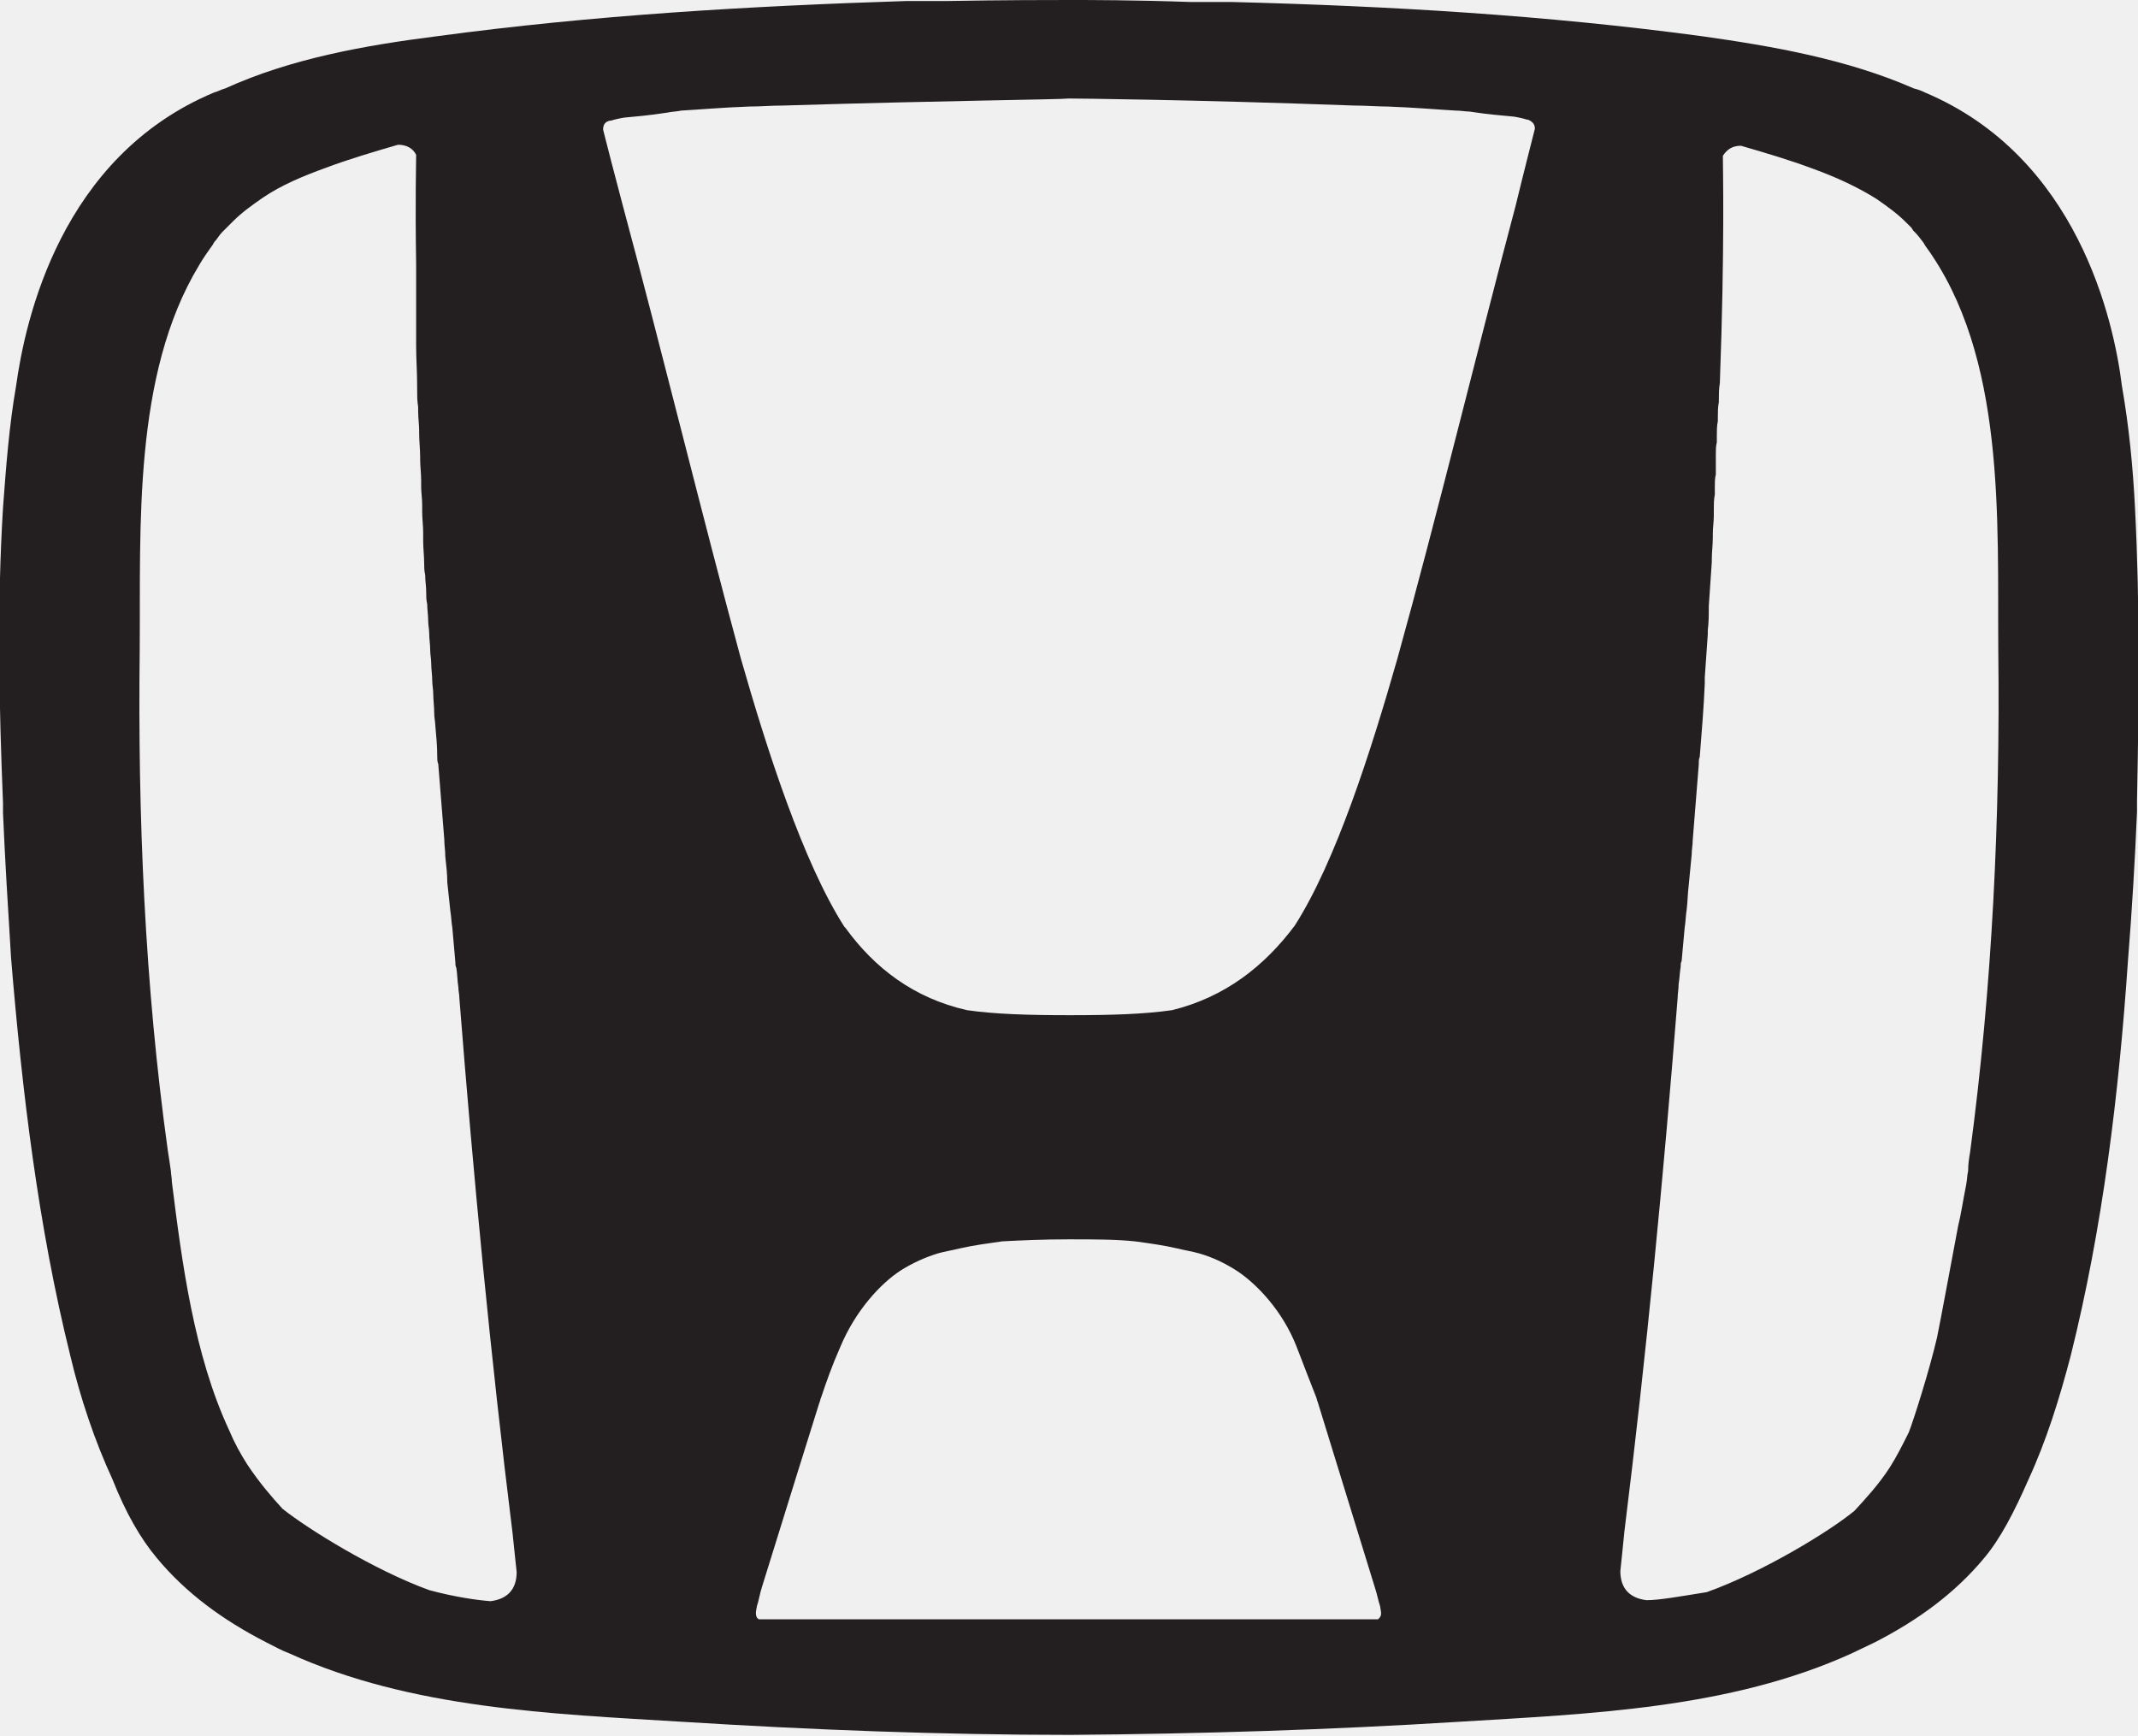
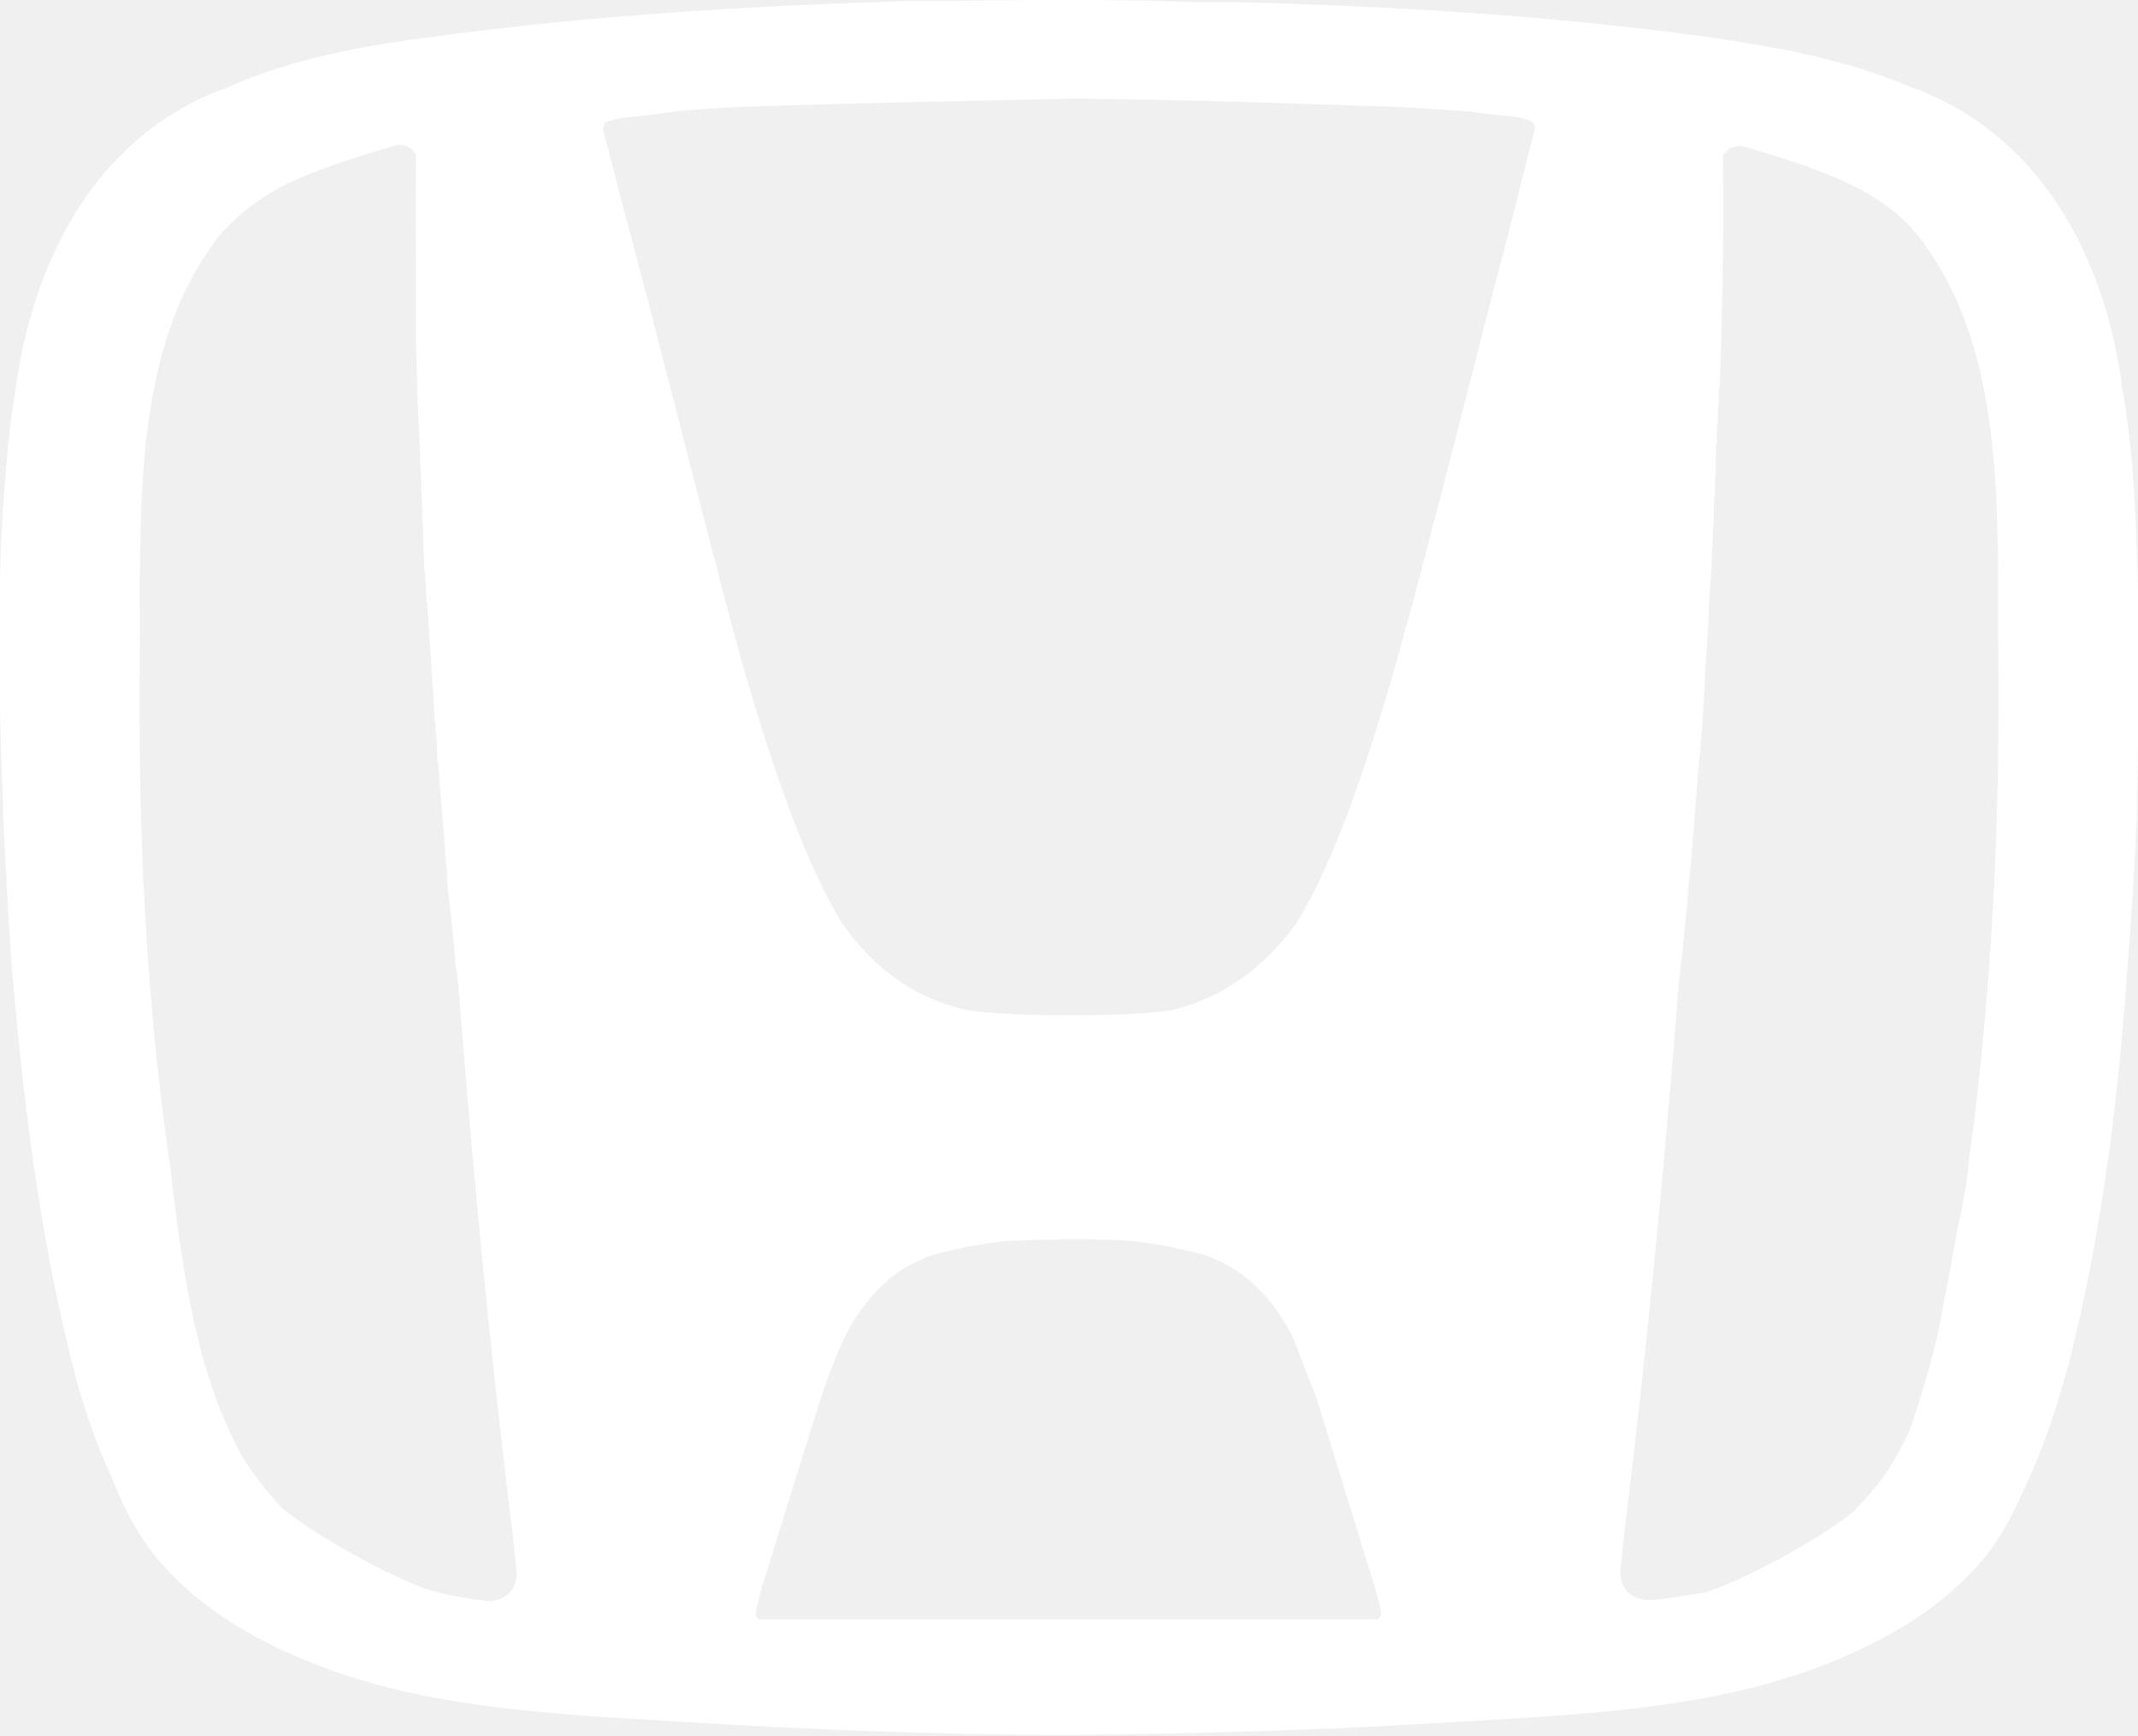
- <svg xmlns="http://www.w3.org/2000/svg" enable-background="new 0 0 212.7 172.7" viewBox="0 0 212.7 172.7">
-   <path d="m212.4 50.5c-.2-4-.6-8.1-1.3-12.1-.8-6.5-4.4-22.8-19.6-29.2-.4-.2-.7-.3-1.1-.4-6.6-2.9-14-4.2-21.1-5.2-15.6-2.1-31.1-3-46.7-3.4-.7 0-1.3 0-2 0s-1.4 0-2.1 0c-5.7-.2-10.1-.2-12.1-.2-2.1 0-6.4 0-12.1.1-.7 0-1.4 0-2.1 0-.6 0-1.3 0-2 0-15.6.5-31.1 1.4-46.7 3.5-7.1.9-14.5 2.2-21.1 5.2-.4.1-.7.3-1.1.4-15.3 6.4-18.8 22.7-19.7 29.2-.7 4-1 8.1-1.3 12.1-.6 9.8-.4 19.6 0 29.4v1c.2 4.7.5 9.5.8 14.4 1.1 13.3 2.7 26.7 5.9 39.6 1 4.2 2.4 8.4 4.2 12.3 1.3 3.3 2.8 5.9 4.4 7.8 2.9 3.5 6.6 6.2 10.9 8.4.8.4 1.5.8 2.3 1.1 12.1 5.5 26 6 39.1 6.8 12.8.8 25.7 1.3 38.6 1.3 12.9-.1 25.8-.5 38.6-1.3 13.1-.8 27-1.3 39.1-6.8.8-.4 1.5-.7 2.3-1.1 4.3-2.2 8-4.9 10.9-8.4 1.6-1.9 3-4.6 4.4-7.8 1.8-3.9 3.1-8.1 4.2-12.3 3.2-12.8 4.8-26.1 5.7-39.3.4-5 .7-10 .9-14.8 0-.4 0-.8 0-1.2.2-9.7.3-19.4-.2-29.1zm-106 110.6h-30.9c-.2-.1-.3-.3-.3-.6 0-.3.1-.6.1-.7.2-.6.3-1.3.5-1.9 1.6-5.2 5.7-18.3 5.7-18.3.1-.2.1-.4.2-.6.5-1.5 1.1-3.2 1.9-5 1.5-3.6 4-6.3 6-7.6 1.1-.7 2.4-1.3 3.7-1.7.7-.2 1.4-.3 2.2-.5 1.3-.3 2.8-.5 4.2-.7 1.9-.1 4.1-.2 6.6-.2s4.7 0 6.6.2c1.5.2 2.9.4 4.2.7.8.2 1.5.3 2.2.5 1.4.4 2.6 1 3.7 1.7 2 1.3 4.6 4 6 7.6.7 1.8 1.3 3.4 1.9 4.9.1.2.1.4.2.6 0 0 4.1 13.3 5.7 18.5.2.6.3 1.2.5 1.8 0 .1.1.5.1.7 0 .3-.1.4-.3.6zm39.8-150c1.9.3 3.4.4 4.4.5.6.1 1 .2 1.3.3h.1c.5.2.7.5.7.9-.4 1.6-1.1 4.3-1.9 7.6-3.8 14.3-7.9 31.2-11.8 45.2-2.6 9.1-6.1 20.1-10.2 26.5-3 4-6.9 7.1-12.2 8.4-2.8.4-6 .5-10.2.5-4.1 0-7.4-.1-10.2-.5-5.3-1.2-9.2-4.2-12.1-8.2 0 0-.1-.1-.1-.1-4.1-6.4-7.7-17.6-10.3-26.7-3.8-14-7.9-30.8-11.7-44.9-.9-3.4-1.6-6.1-2-7.7 0-.5.2-.8.7-.9h.1c.3-.1.7-.2 1.3-.3 1-.1 2.4-.2 4.3-.5.5-.1.9-.1 1.4-.2 1.8-.1 4-.3 6.7-.4 1.1 0 2.2-.1 3.4-.1 16.4-.5 27.8-.6 28.4-.7.6 0 12 .1 28.4.7 1.2 0 2.4.1 3.4.1 2.7.1 4.9.3 6.7.4.5 0 1 .1 1.4.1zm-118.1 139c-1.1-1.2-2.3-2.6-3.5-4.4-.7-1.1-1.3-2.2-1.8-3.4-3.5-7.5-4.7-16.7-5.7-24.7 0-.4-.1-.8-.1-1.1-.1-.7-.2-1.4-.3-2-2.3-16.5-3-33.3-2.8-49.9.1-12.1-.7-27.3 5.9-38.2.4-.7.9-1.4 1.4-2.1 0-.1.1-.1.1-.2.3-.3.5-.7.8-1 0 0 .1-.1.1-.1l.2-.2.2-.2.6-.6c.9-.9 1.9-1.6 2.9-2.3 1.9-1.3 4.1-2.2 6.3-3 2.4-.9 4.8-1.6 7.2-2.3.9 0 1.5.4 1.8 1 0 .9-.1 4.5 0 10.9v.3.9.6.8 1.5.5 1.2.5 1.4.4c0 1.3.1 2.6.1 4v.3c0 .6 0 1.2.1 1.8v.4c0 .7.1 1.3.1 2v.2c0 .8.1 1.6.1 2.4v.2c0 .7.1 1.4.1 2.1v.6c0 .6.1 1.2.1 1.8v.7c0 .7.1 1.4.1 2.1v.5.3c0 .8.1 1.5.1 2.3 0 .3 0 .7.1 1.1 0 .6.1 1.1.1 1.7 0 .4 0 .8.1 1.2 0 .5.1 1.1.1 1.7 0 .4.1.8.1 1.2 0 .6.1 1.1.1 1.7 0 .4.1.9.1 1.3 0 .6.1 1.1.1 1.7 0 .4.1.9.1 1.3 0 .6.1 1.3.1 2 0 .4.1.8.1 1.1.1 1.1.2 2.1.2 3.2 0 .2 0 .5.1.7.2 2.4.4 4.9.6 7.5 0 .6.1 1.1.1 1.7.1.9.2 1.8.2 2.6.1.9.2 1.9.3 2.8.1.6.1 1.1.2 1.7.1 1.1.2 2.3.3 3.4 0 .2 0 .4.1.6.1.6.1 1.3.2 1.9 0 .4.1.7.1 1.1 1.4 17.8 3.1 35.6 5.3 53.3.2 1.8.3 3 .4 3.8 0 1.8-1 2.7-2.6 2.9-1.3-.1-3.5-.4-6.1-1.1-5.5-2-12.1-6.1-14.6-8.1zm135.7 9.1c-1.6-.2-2.6-1.1-2.6-2.9.1-.8.2-2 .4-3.9 2.2-17.7 3.9-35.4 5.3-53.1 0-.4.1-.9.1-1.4.1-.6.1-1.1.2-1.7 0-.2 0-.4.1-.6.1-1.1.2-2.2.3-3.3.1-.6.1-1.2.2-1.8.1-.8.1-1.6.2-2.4.1-1.1.2-2.1.3-3.1 0-.5.1-.9.1-1.4.2-2.6.4-5.1.6-7.5 0-.3 0-.6.1-.8.2-2.5.4-4.9.5-7.3 0-.2 0-.4 0-.6.1-1.5.2-2.9.3-4.3 0-.1 0-.2 0-.4.1-.8.1-1.5.1-2.3 0 0 0 0 0-.1.1-1.5.2-3 .3-4.4 0-.1 0-.2 0-.3 0-.7.1-1.4.1-2.1v-.1c0-.1 0-.2 0-.3 0-.6.1-1.2.1-1.8 0-.2 0-.4 0-.6 0-.5 0-1 .1-1.5 0-.3 0-.6 0-.8 0-.4 0-.8.1-1.2 0-.3 0-.7 0-1s0-.7 0-1c0-.4 0-.8.1-1.2 0-.2 0-.5 0-.7 0-.5 0-.9.1-1.4 0-.1 0-.3 0-.4 0-.5 0-1 .1-1.5 0-.1 0-.1 0-.2 0-.6 0-1.1.1-1.7.5-13.6.3-21.4.3-22.6.4-.6.9-1 1.8-1 2.4.7 4.8 1.4 7.2 2.3 2.2.8 4.4 1.8 6.3 3 1 .7 2 1.4 2.9 2.3.2.2.4.4.6.6 0 .1.1.1.1.2.1.1.2.2.2.2.3.3.6.7.9 1.1 0 .1.1.1.1.2 8.1 11 7.2 27.4 7.3 40.3.2 16.6-.6 33.5-2.8 49.9-.1.6-.2 1.2-.2 1.9-.1.4-.1.9-.2 1.4-.3 1.5-.5 2.9-.8 4.1-.3 1.6-1.9 10.2-2.1 11.1-.8 3.4-2.3 8.1-2.8 9.4-.6 1.2-1.2 2.4-1.9 3.5-1.1 1.7-2.4 3.1-3.5 4.3-2.4 2-9.1 6.1-14.7 8.1-2.5.4-4.7.8-6 .8z" fill="#231f20" />
+ <svg xmlns="http://www.w3.org/2000/svg" version="1.1" id="Layer_1" x="0px" y="0px" viewBox="0 0 212.7 172.7" style="enable-background:new 0 0 212.7 172.7;" xml:space="preserve">
+   <style type="text/css">
+ 	.st0{fill:#FFFFFF;}
+ </style>
+   <path class="st0" d="M212.4,50.5c-0.2-4-0.6-8.1-1.3-12.1c-0.8-6.5-4.4-22.8-19.6-29.2c-0.4-0.2-0.7-0.3-1.1-0.4  c-6.6-2.9-14-4.2-21.1-5.2c-15.6-2.1-31.1-3-46.7-3.4c-0.7,0-1.3,0-2,0s-1.4,0-2.1,0C112.8,0,108.4,0,106.4,0c-2.1,0-6.4,0-12.1,0.1  c-0.7,0-1.4,0-2.1,0c-0.6,0-1.3,0-2,0C74.6,0.6,59.1,1.5,43.5,3.6C36.4,4.5,29,5.8,22.4,8.8c-0.4,0.1-0.7,0.3-1.1,0.4  C6,15.6,2.5,31.9,1.6,38.4c-0.7,4-1,8.1-1.3,12.1c-0.6,9.8-0.4,19.6,0,29.4v1c0.2,4.7,0.5,9.5,0.8,14.4C2.2,108.6,3.8,122,7,134.9  c1,4.2,2.4,8.4,4.2,12.3c1.3,3.3,2.8,5.9,4.4,7.8c2.9,3.5,6.6,6.2,10.9,8.4c0.8,0.4,1.5,0.8,2.3,1.1c12.1,5.5,26,6,39.1,6.8  c12.8,0.8,25.7,1.3,38.6,1.3c12.9-0.1,25.8-0.5,38.6-1.3c13.1-0.8,27-1.3,39.1-6.8c0.8-0.4,1.5-0.7,2.3-1.1c4.3-2.2,8-4.9,10.9-8.4  c1.6-1.9,3-4.6,4.4-7.8c1.8-3.9,3.1-8.1,4.2-12.3c3.2-12.8,4.8-26.1,5.7-39.3c0.4-5,0.7-10,0.9-14.8c0-0.4,0-0.8,0-1.2  C212.8,69.9,212.9,60.2,212.4,50.5L212.4,50.5z M106.4,161.1H75.5c-0.2-0.1-0.3-0.3-0.3-0.6s0.1-0.6,0.1-0.7  c0.2-0.6,0.3-1.3,0.5-1.9c1.6-5.2,5.7-18.3,5.7-18.3c0.1-0.2,0.1-0.4,0.2-0.6c0.5-1.5,1.1-3.2,1.9-5c1.5-3.6,4-6.3,6-7.6  c1.1-0.7,2.4-1.3,3.7-1.7c0.7-0.2,1.4-0.3,2.2-0.5c1.3-0.3,2.8-0.5,4.2-0.7c1.9-0.1,4.1-0.2,6.6-0.2s4.7,0,6.6,0.2  c1.5,0.2,2.9,0.4,4.2,0.7c0.8,0.2,1.5,0.3,2.2,0.5c1.4,0.4,2.6,1,3.7,1.7c2,1.3,4.6,4,6,7.6c0.7,1.8,1.3,3.4,1.9,4.9  c0.1,0.2,0.1,0.4,0.2,0.6c0,0,4.1,13.3,5.7,18.5c0.2,0.6,0.3,1.2,0.5,1.8c0,0.1,0.1,0.5,0.1,0.7c0,0.3-0.1,0.4-0.3,0.6H106.4z   M146.2,11.1c1.9,0.3,3.4,0.4,4.4,0.5c0.6,0.1,1,0.2,1.3,0.3h0.1c0.5,0.2,0.7,0.5,0.7,0.9c-0.4,1.6-1.1,4.3-1.9,7.6  c-3.8,14.3-7.9,31.2-11.8,45.2c-2.6,9.1-6.1,20.1-10.2,26.5c-3,4-6.9,7.1-12.2,8.4c-2.8,0.4-6,0.5-10.2,0.5c-4.1,0-7.4-0.1-10.2-0.5  c-5.3-1.2-9.2-4.2-12.1-8.2L84,92.2c-4.1-6.4-7.7-17.6-10.3-26.7c-3.8-14-7.9-30.8-11.7-44.9c-0.9-3.4-1.6-6.1-2-7.7  c0-0.5,0.2-0.8,0.7-0.9h0.1c0.3-0.1,0.7-0.2,1.3-0.3c1-0.1,2.4-0.2,4.3-0.5c0.5-0.1,0.9-0.1,1.4-0.2c1.8-0.1,4-0.3,6.7-0.4  c1.1,0,2.2-0.1,3.4-0.1c16.4-0.5,27.8-0.6,28.4-0.7c0.6,0,12,0.1,28.4,0.7c1.2,0,2.4,0.1,3.4,0.1c2.7,0.1,4.9,0.3,6.7,0.4  C145.3,11,145.8,11.1,146.2,11.1z M28.1,150.1c-1.1-1.2-2.3-2.6-3.5-4.4c-0.7-1.1-1.3-2.2-1.8-3.4c-3.5-7.5-4.7-16.7-5.7-24.7  c0-0.4-0.1-0.8-0.1-1.1c-0.1-0.7-0.2-1.4-0.3-2c-2.3-16.5-3-33.3-2.8-49.9c0.1-12.1-0.7-27.3,5.9-38.2c0.4-0.7,0.9-1.4,1.4-2.1  c0-0.1,0.1-0.1,0.1-0.2c0.3-0.3,0.5-0.7,0.8-1l0.1-0.1l0.2-0.2l0.2-0.2l0.6-0.6c0.9-0.9,1.9-1.6,2.9-2.3c1.9-1.3,4.1-2.2,6.3-3  c2.4-0.9,4.8-1.6,7.2-2.3c0.9,0,1.5,0.4,1.8,1c0,0.9-0.1,4.5,0,10.9v0.3v0.9v0.6v0.8v1.5v0.5v1.2v0.5V34v0.4c0,1.3,0.1,2.6,0.1,4  v0.3c0,0.6,0,1.2,0.1,1.8v0.4c0,0.7,0.1,1.3,0.1,2v0.2c0,0.8,0.1,1.6,0.1,2.4v0.2c0,0.7,0.1,1.4,0.1,2.1v0.6c0,0.6,0.1,1.2,0.1,1.8  v0.7c0,0.7,0.1,1.4,0.1,2.1v0.5v0.3c0,0.8,0.1,1.5,0.1,2.3c0,0.3,0,0.7,0.1,1.1c0,0.6,0.1,1.1,0.1,1.7c0,0.4,0,0.8,0.1,1.2  c0,0.5,0.1,1.1,0.1,1.7c0,0.4,0.1,0.8,0.1,1.2c0,0.6,0.1,1.1,0.1,1.7c0,0.4,0.1,0.9,0.1,1.3c0,0.6,0.1,1.1,0.1,1.7  c0,0.4,0.1,0.9,0.1,1.3c0,0.6,0.1,1.3,0.1,2c0,0.4,0.1,0.8,0.1,1.1c0.1,1.1,0.2,2.1,0.2,3.2c0,0.2,0,0.5,0.1,0.7  c0.2,2.4,0.4,4.9,0.6,7.5c0,0.6,0.1,1.1,0.1,1.7c0.1,0.9,0.2,1.8,0.2,2.6c0.1,0.9,0.2,1.9,0.3,2.8c0.1,0.6,0.1,1.1,0.2,1.7  c0.1,1.1,0.2,2.3,0.3,3.4c0,0.2,0,0.4,0.1,0.6c0.1,0.6,0.1,1.3,0.2,1.9c0,0.4,0.1,0.7,0.1,1.1c1.4,17.8,3.1,35.6,5.3,53.3  c0.2,1.8,0.3,3,0.4,3.8c0,1.8-1,2.7-2.6,2.9c-1.3-0.1-3.5-0.4-6.1-1.1C37.2,156.2,30.6,152.1,28.1,150.1L28.1,150.1z M163.8,159.2  c-1.6-0.2-2.6-1.1-2.6-2.9c0.1-0.8,0.2-2,0.4-3.9c2.2-17.7,3.9-35.4,5.3-53.1c0-0.4,0.1-0.9,0.1-1.4c0.1-0.6,0.1-1.1,0.2-1.7  c0-0.2,0-0.4,0.1-0.6c0.1-1.1,0.2-2.2,0.3-3.3c0.1-0.6,0.1-1.2,0.2-1.8c0.1-0.8,0.1-1.6,0.2-2.4c0.1-1.1,0.2-2.1,0.3-3.1  c0-0.5,0.1-0.9,0.1-1.4c0.2-2.6,0.4-5.1,0.6-7.5c0-0.3,0-0.6,0.1-0.8c0.2-2.5,0.4-4.9,0.5-7.3c0-0.2,0-0.4,0-0.6  c0.1-1.5,0.2-2.9,0.3-4.3c0-0.1,0-0.2,0-0.4c0.1-0.8,0.1-1.5,0.1-2.3c0,0,0,0,0-0.1c0.1-1.5,0.2-3,0.3-4.4c0-0.1,0-0.2,0-0.3  c0-0.7,0.1-1.4,0.1-2.1v-0.1c0-0.1,0-0.2,0-0.3c0-0.6,0.1-1.2,0.1-1.8c0-0.2,0-0.4,0-0.6c0-0.5,0-1,0.1-1.5c0-0.3,0-0.6,0-0.8  c0-0.4,0-0.8,0.1-1.2c0-0.3,0-0.7,0-1s0-0.7,0-1c0-0.4,0-0.8,0.1-1.2c0-0.2,0-0.5,0-0.7c0-0.5,0-0.9,0.1-1.4c0-0.1,0-0.3,0-0.4  c0-0.5,0-1,0.1-1.5c0-0.1,0-0.1,0-0.2c0-0.6,0-1.1,0.1-1.7c0.5-13.6,0.3-21.4,0.3-22.6c0.4-0.6,0.9-1,1.8-1c2.4,0.7,4.8,1.4,7.2,2.3  c2.2,0.8,4.4,1.8,6.3,3c1,0.7,2,1.4,2.9,2.3c0.2,0.2,0.4,0.4,0.6,0.6c0,0.1,0.1,0.1,0.1,0.2c0.1,0.1,0.2,0.2,0.2,0.2  c0.3,0.3,0.6,0.7,0.9,1.1c0,0.1,0.1,0.1,0.1,0.2c8.1,11,7.2,27.4,7.3,40.3c0.2,16.6-0.6,33.5-2.8,49.9c-0.1,0.6-0.2,1.2-0.2,1.9  c-0.1,0.4-0.1,0.9-0.2,1.4c-0.3,1.5-0.5,2.9-0.8,4.1c-0.3,1.6-1.9,10.2-2.1,11.1c-0.8,3.4-2.3,8.1-2.8,9.4c-0.6,1.2-1.2,2.4-1.9,3.5  c-1.1,1.7-2.4,3.1-3.5,4.3c-2.4,2-9.1,6.1-14.7,8.1C167.3,158.8,165.1,159.2,163.8,159.2L163.8,159.2z" />
</svg>
